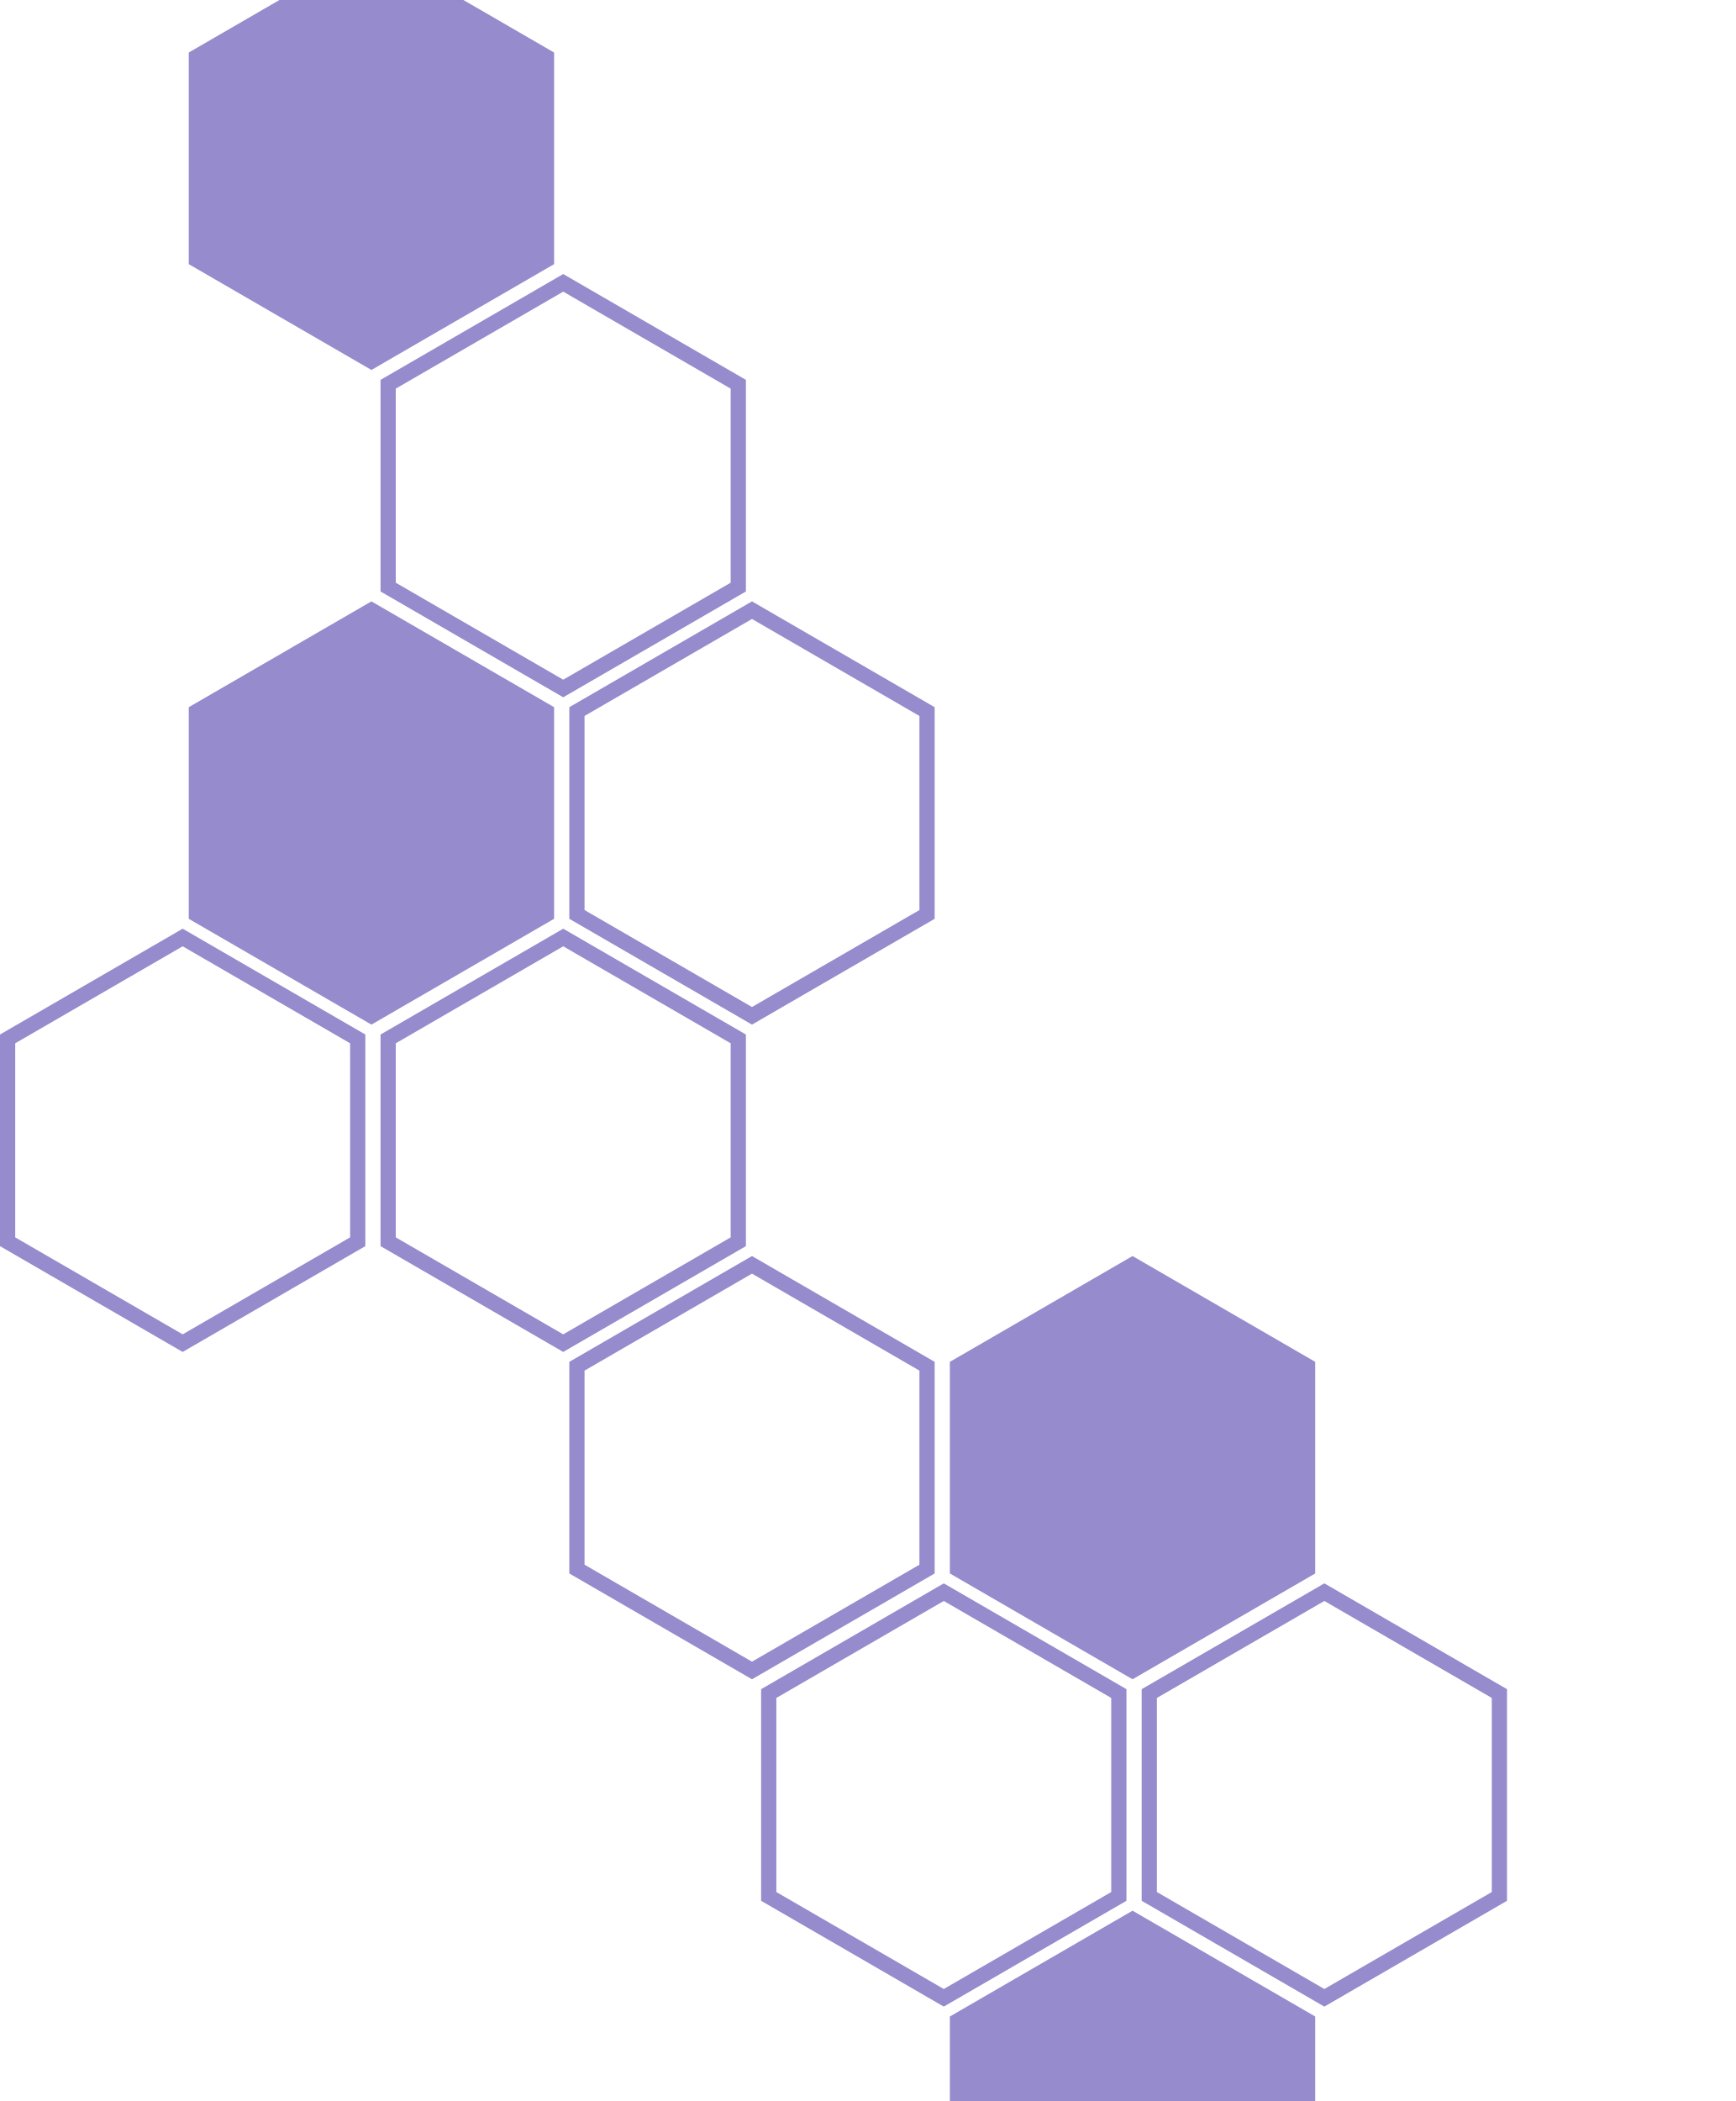
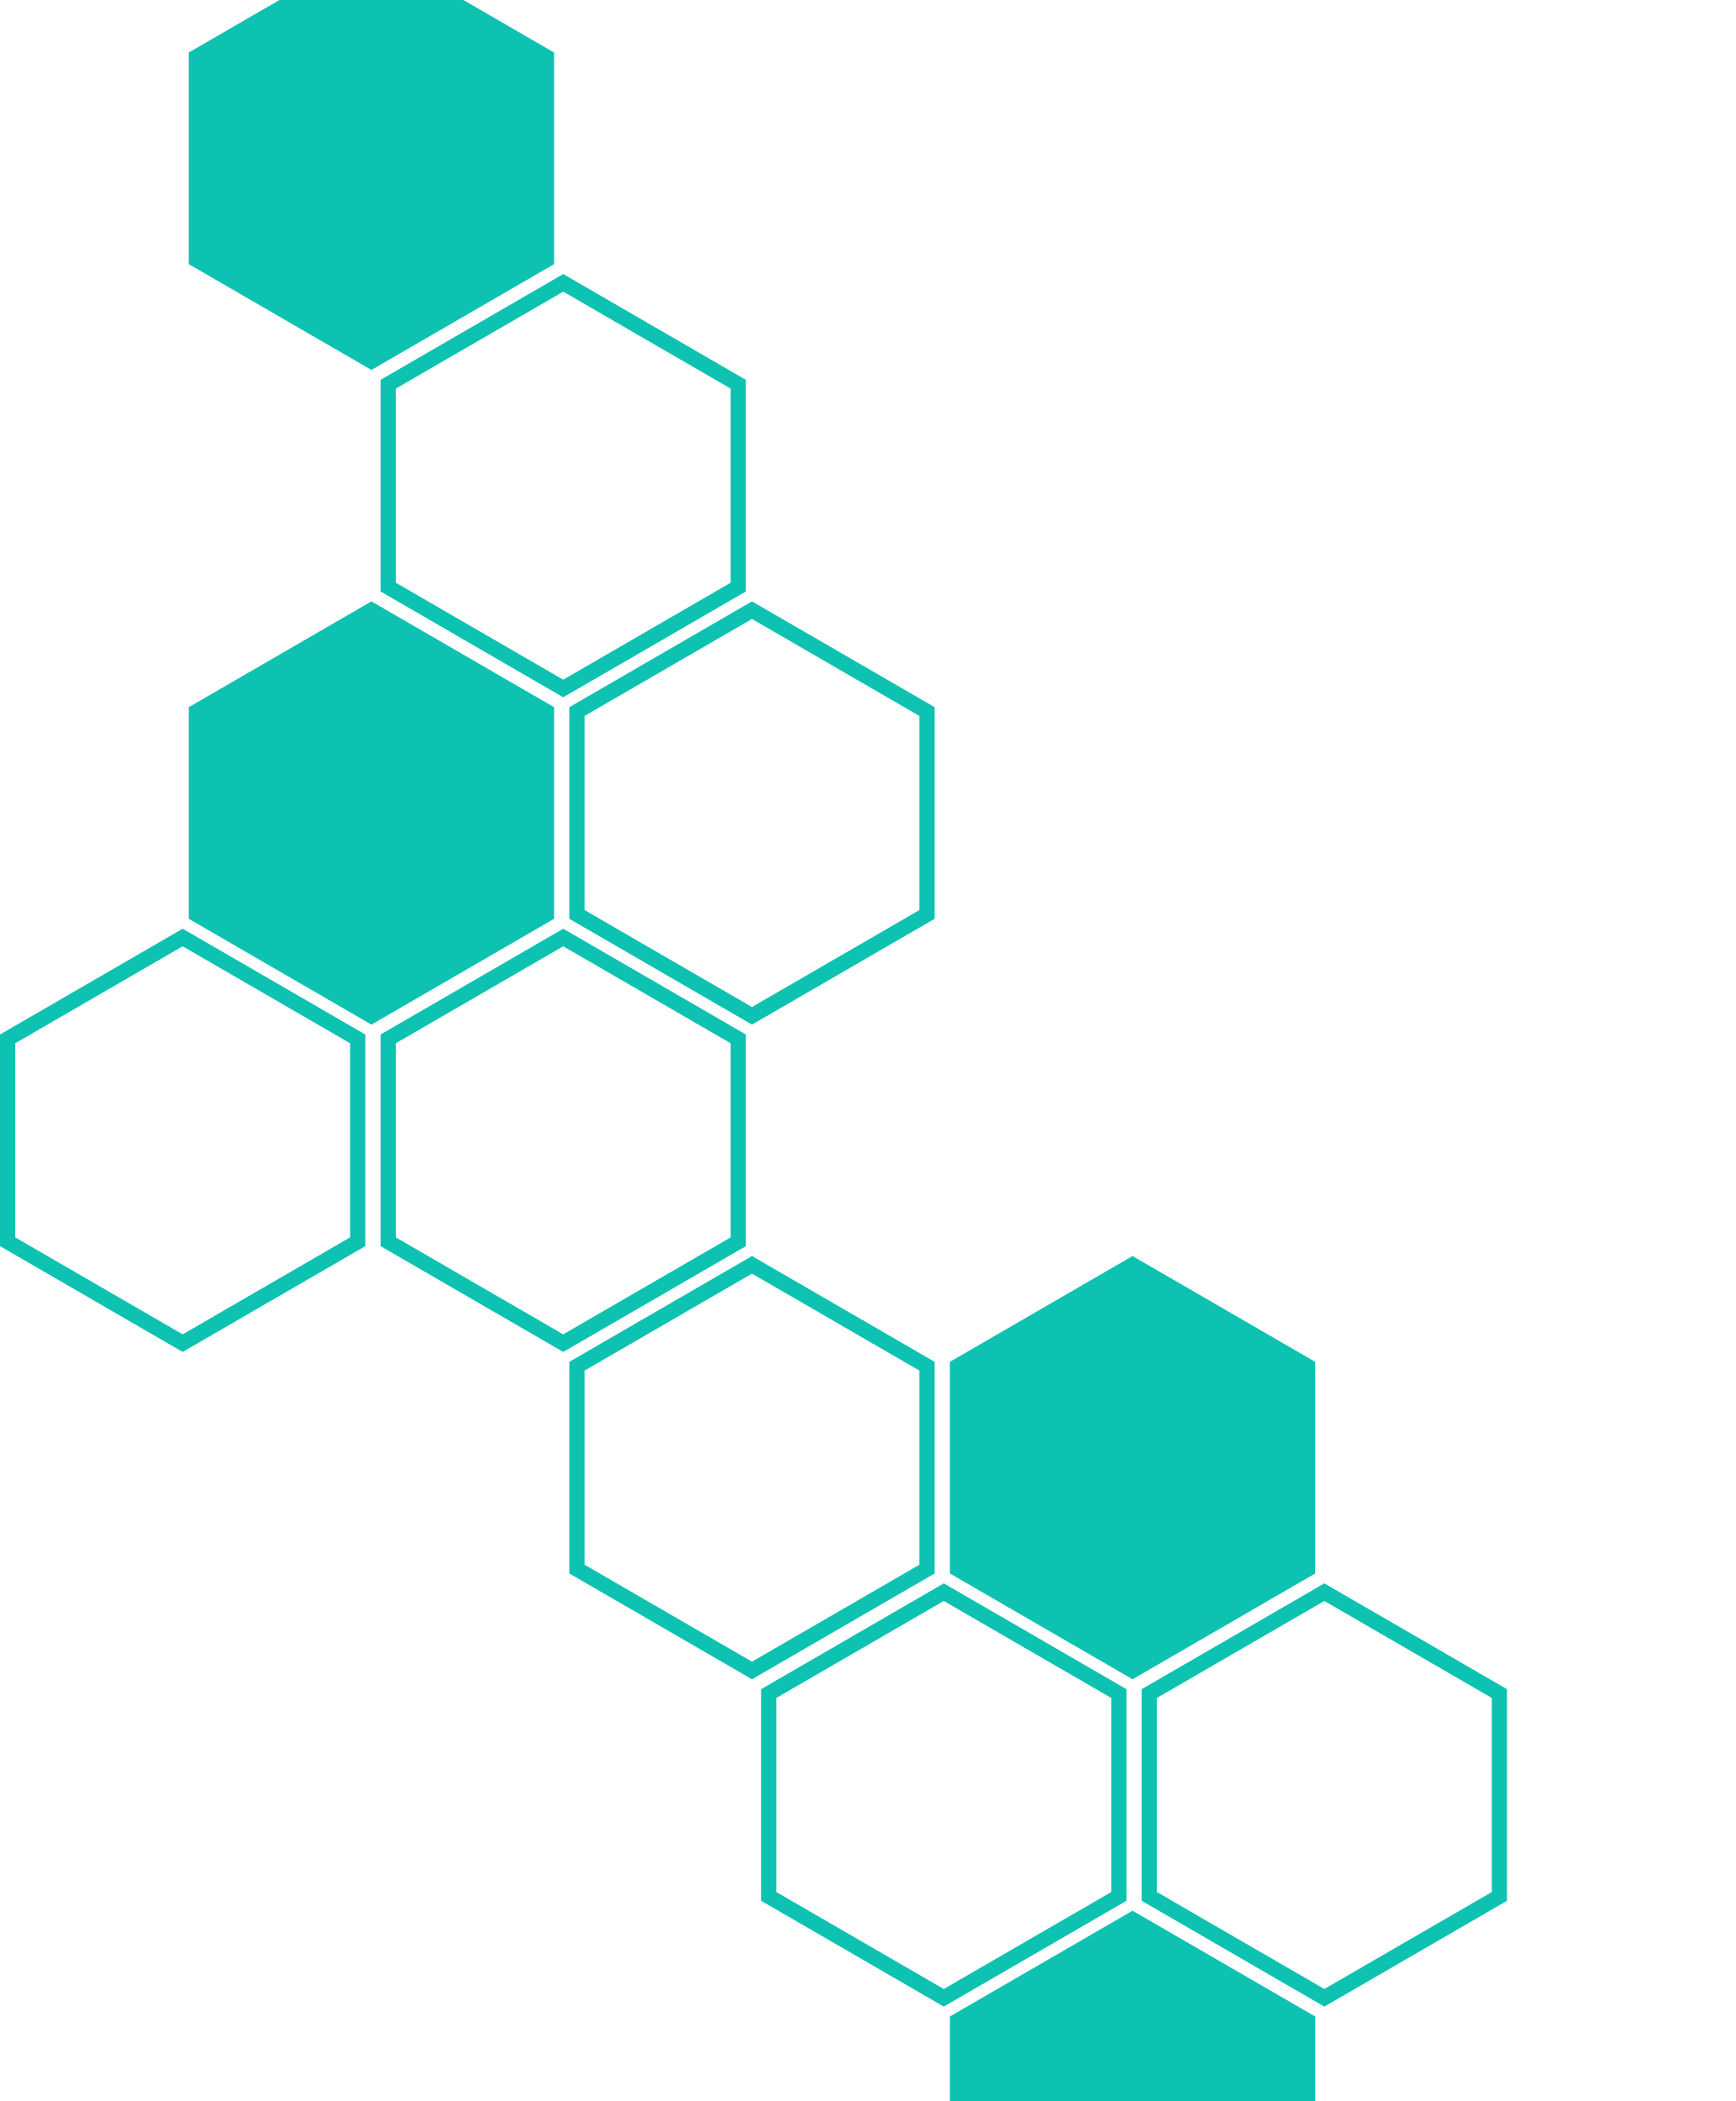
<svg xmlns="http://www.w3.org/2000/svg" id="Layer_1" data-name="Layer 1" viewBox="0 0 570 690">
  <defs>
-     <style>.cls-1{fill:#968bcc; opacity: 100%;}</style>
+     <style>.cls-1{fill:#0dc2b1; opacity: 100%;}</style>
  </defs>
  <path class="cls-1" d="M185,95.78l55,31.85v63.74l-55,31.85-55-31.85V127.63l55-31.85M185,90l-60,34.75v69.5L185,229l60-34.75v-69.5L185,90Z" />
  <path class="cls-1" d="M60,310.78l55,31.85v63.74L60,438.22,5,406.37V342.63l55-31.85M60,305,0,339.75v69.5L60,444l60-34.75v-69.5L60,305Z" />
  <path class="cls-1" d="M185,310.78l55,31.85v63.74l-55,31.85-55-31.85V342.63l55-31.85m0-5.78-60,34.75v69.5L185,444l60-34.75v-69.5L185,305Z" />
  <path class="cls-1" d="M310,525.78l55,31.85v63.74l-55,31.85-55-31.85V557.63l55-31.85m0-5.78-60,34.75v69.5L310,659l60-34.75v-69.5L310,520Z" />
  <path class="cls-1" d="M435,525.78l55,31.85v63.74l-55,31.85-55-31.85V557.63l55-31.85m0-5.78-60,34.75v69.5L435,659l60-34.75v-69.5L435,520Z" />
  <polygon class="cls-1" points="182 301.75 182 232.25 122 197.5 62 232.25 62 301.75 122 336.5 182 301.75" />
  <path class="cls-1" d="M247,203.28l55,31.85v63.74l-55,31.85-55-31.85V235.13l55-31.85m0-5.78-60,34.75v69.5l60,34.75,60-34.75v-69.5L247,197.5Z" />
  <path class="cls-1" d="M247,418.28l55,31.85v63.74l-55,31.85-55-31.85V450.13l55-31.85m0-5.78-60,34.75v69.5l60,34.75,60-34.75v-69.5L247,412.5Z" />
  <polygon class="cls-1" points="432 516.75 432 447.25 372 412.5 312 447.25 312 516.75 372 551.5 432 516.75" />
  <polygon class="cls-1" points="182 86.75 182 17.25 122 -17.5 62 17.25 62 86.75 122 121.5 182 86.75" />
  <polygon class="cls-1" points="432 662.25 372 627.5 312 662.25 312 690 432 690 432 662.25" />
</svg>
